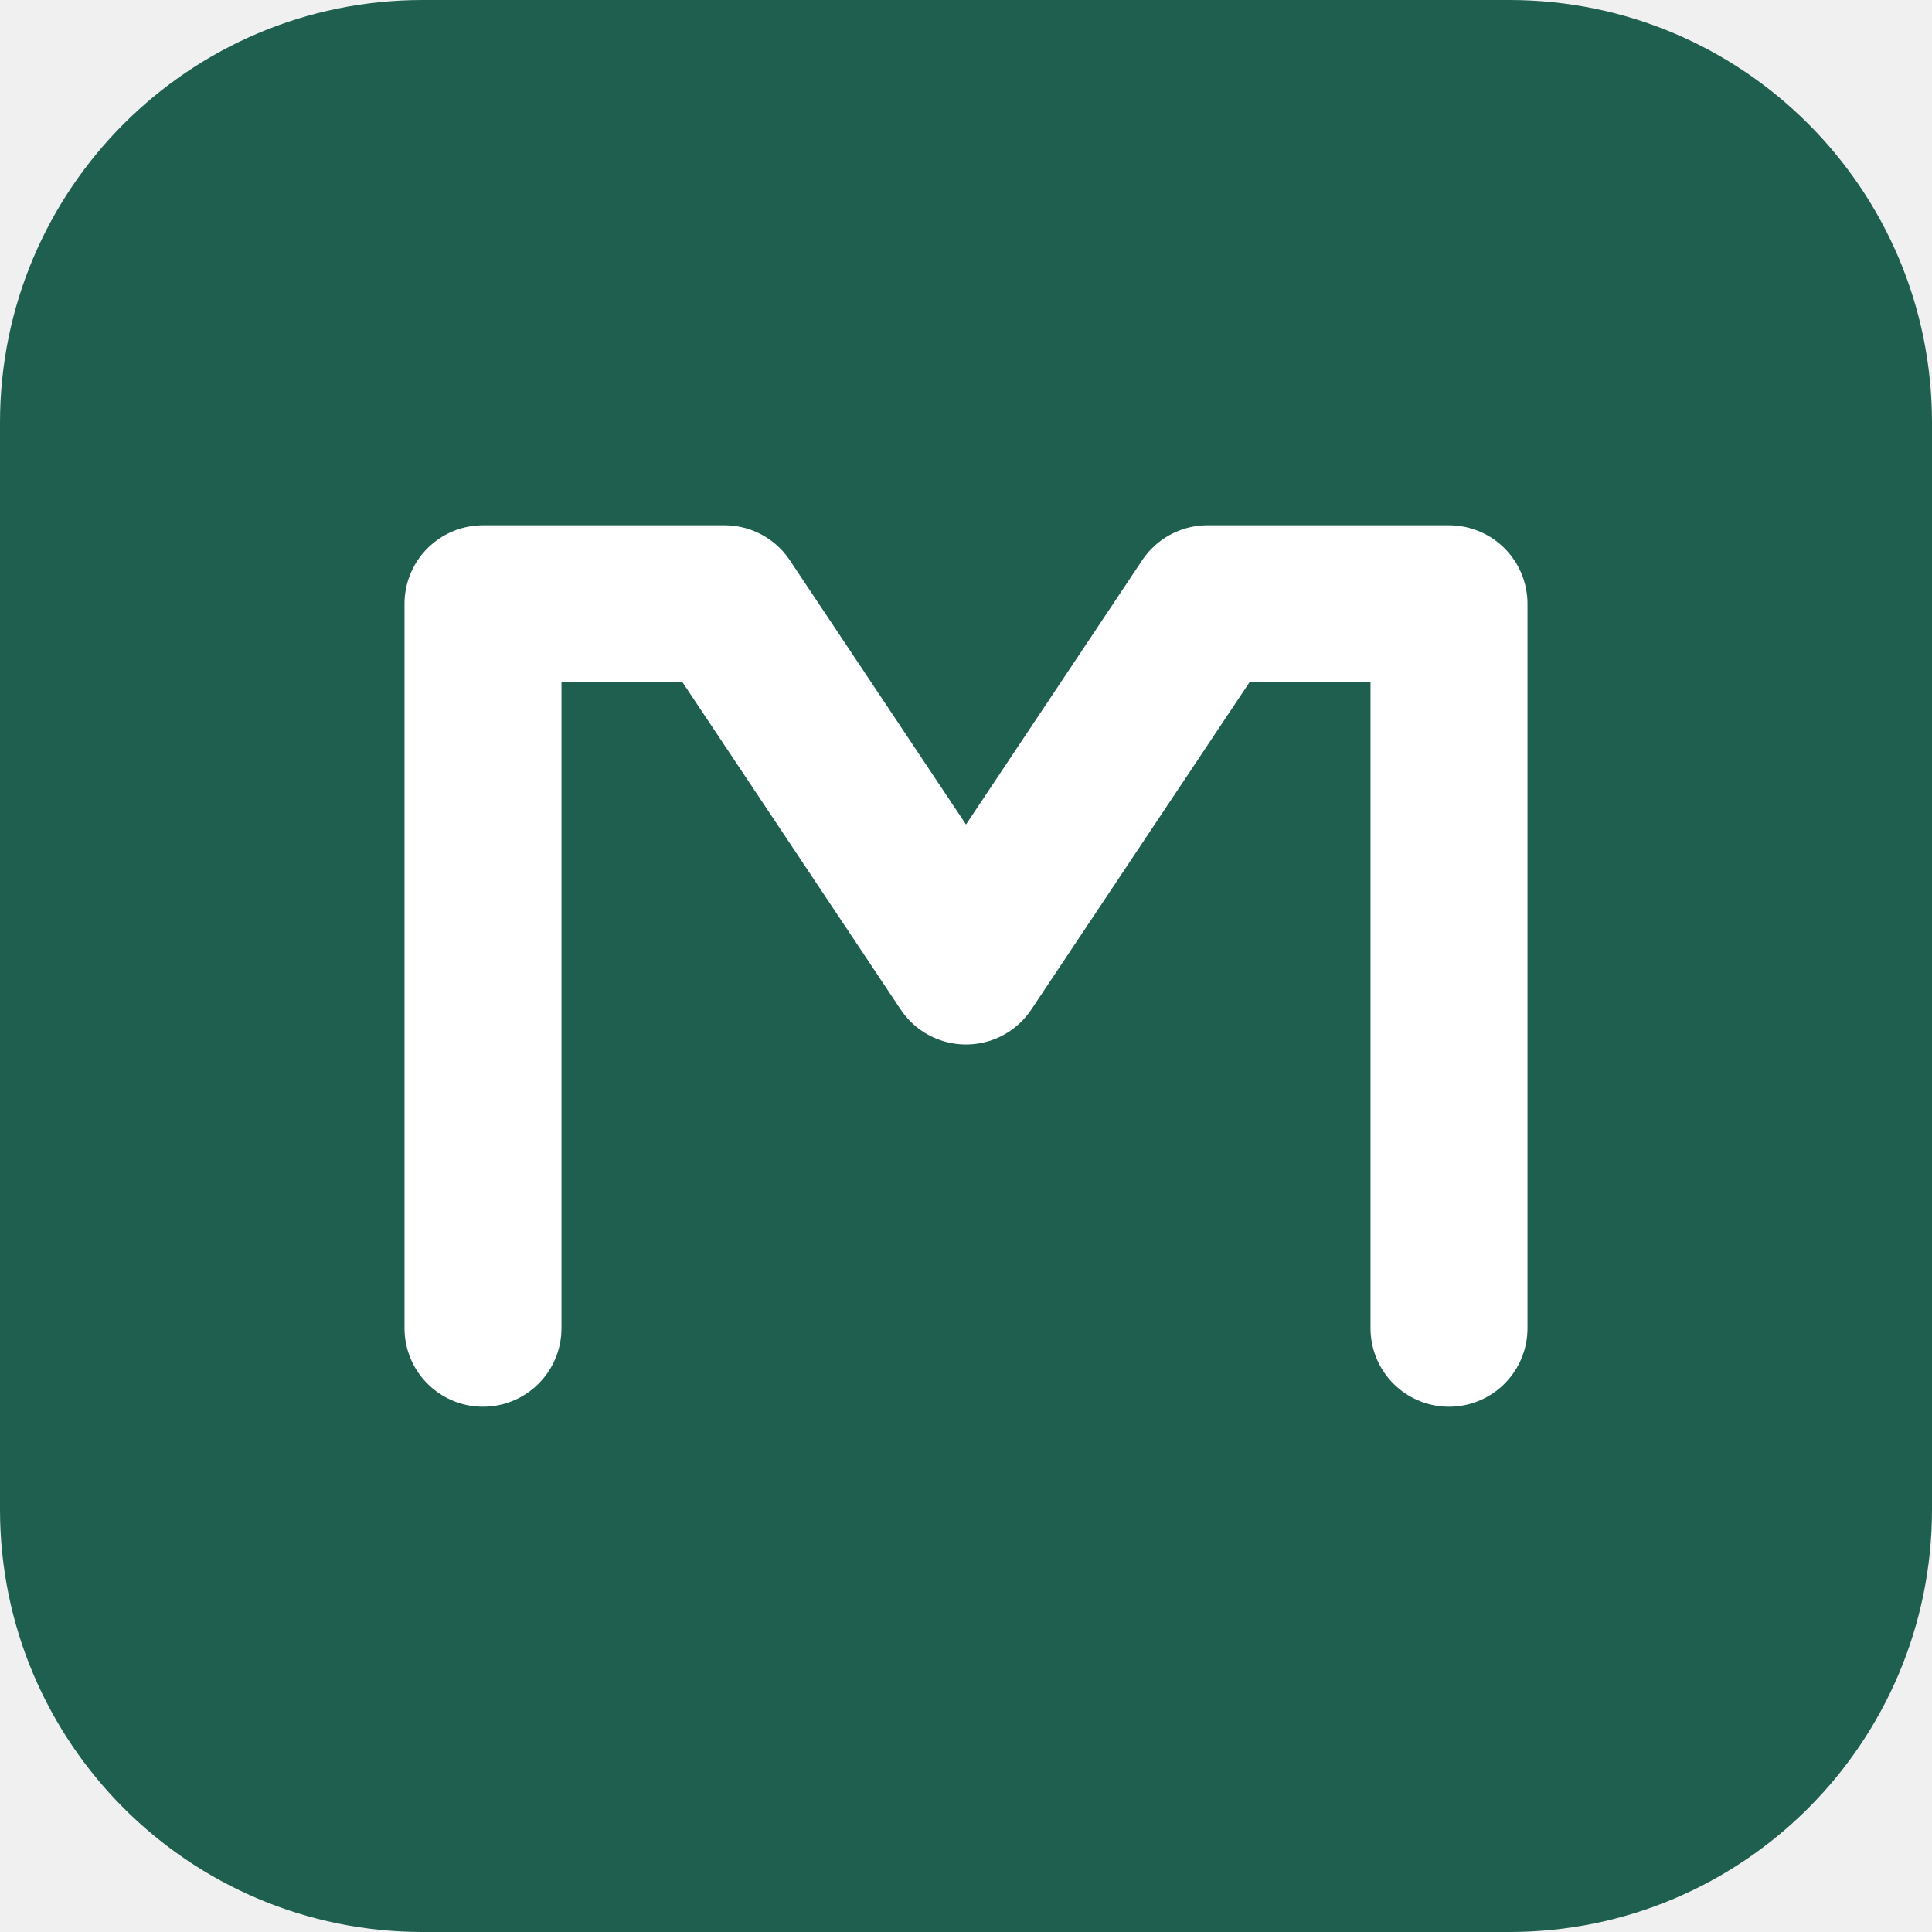
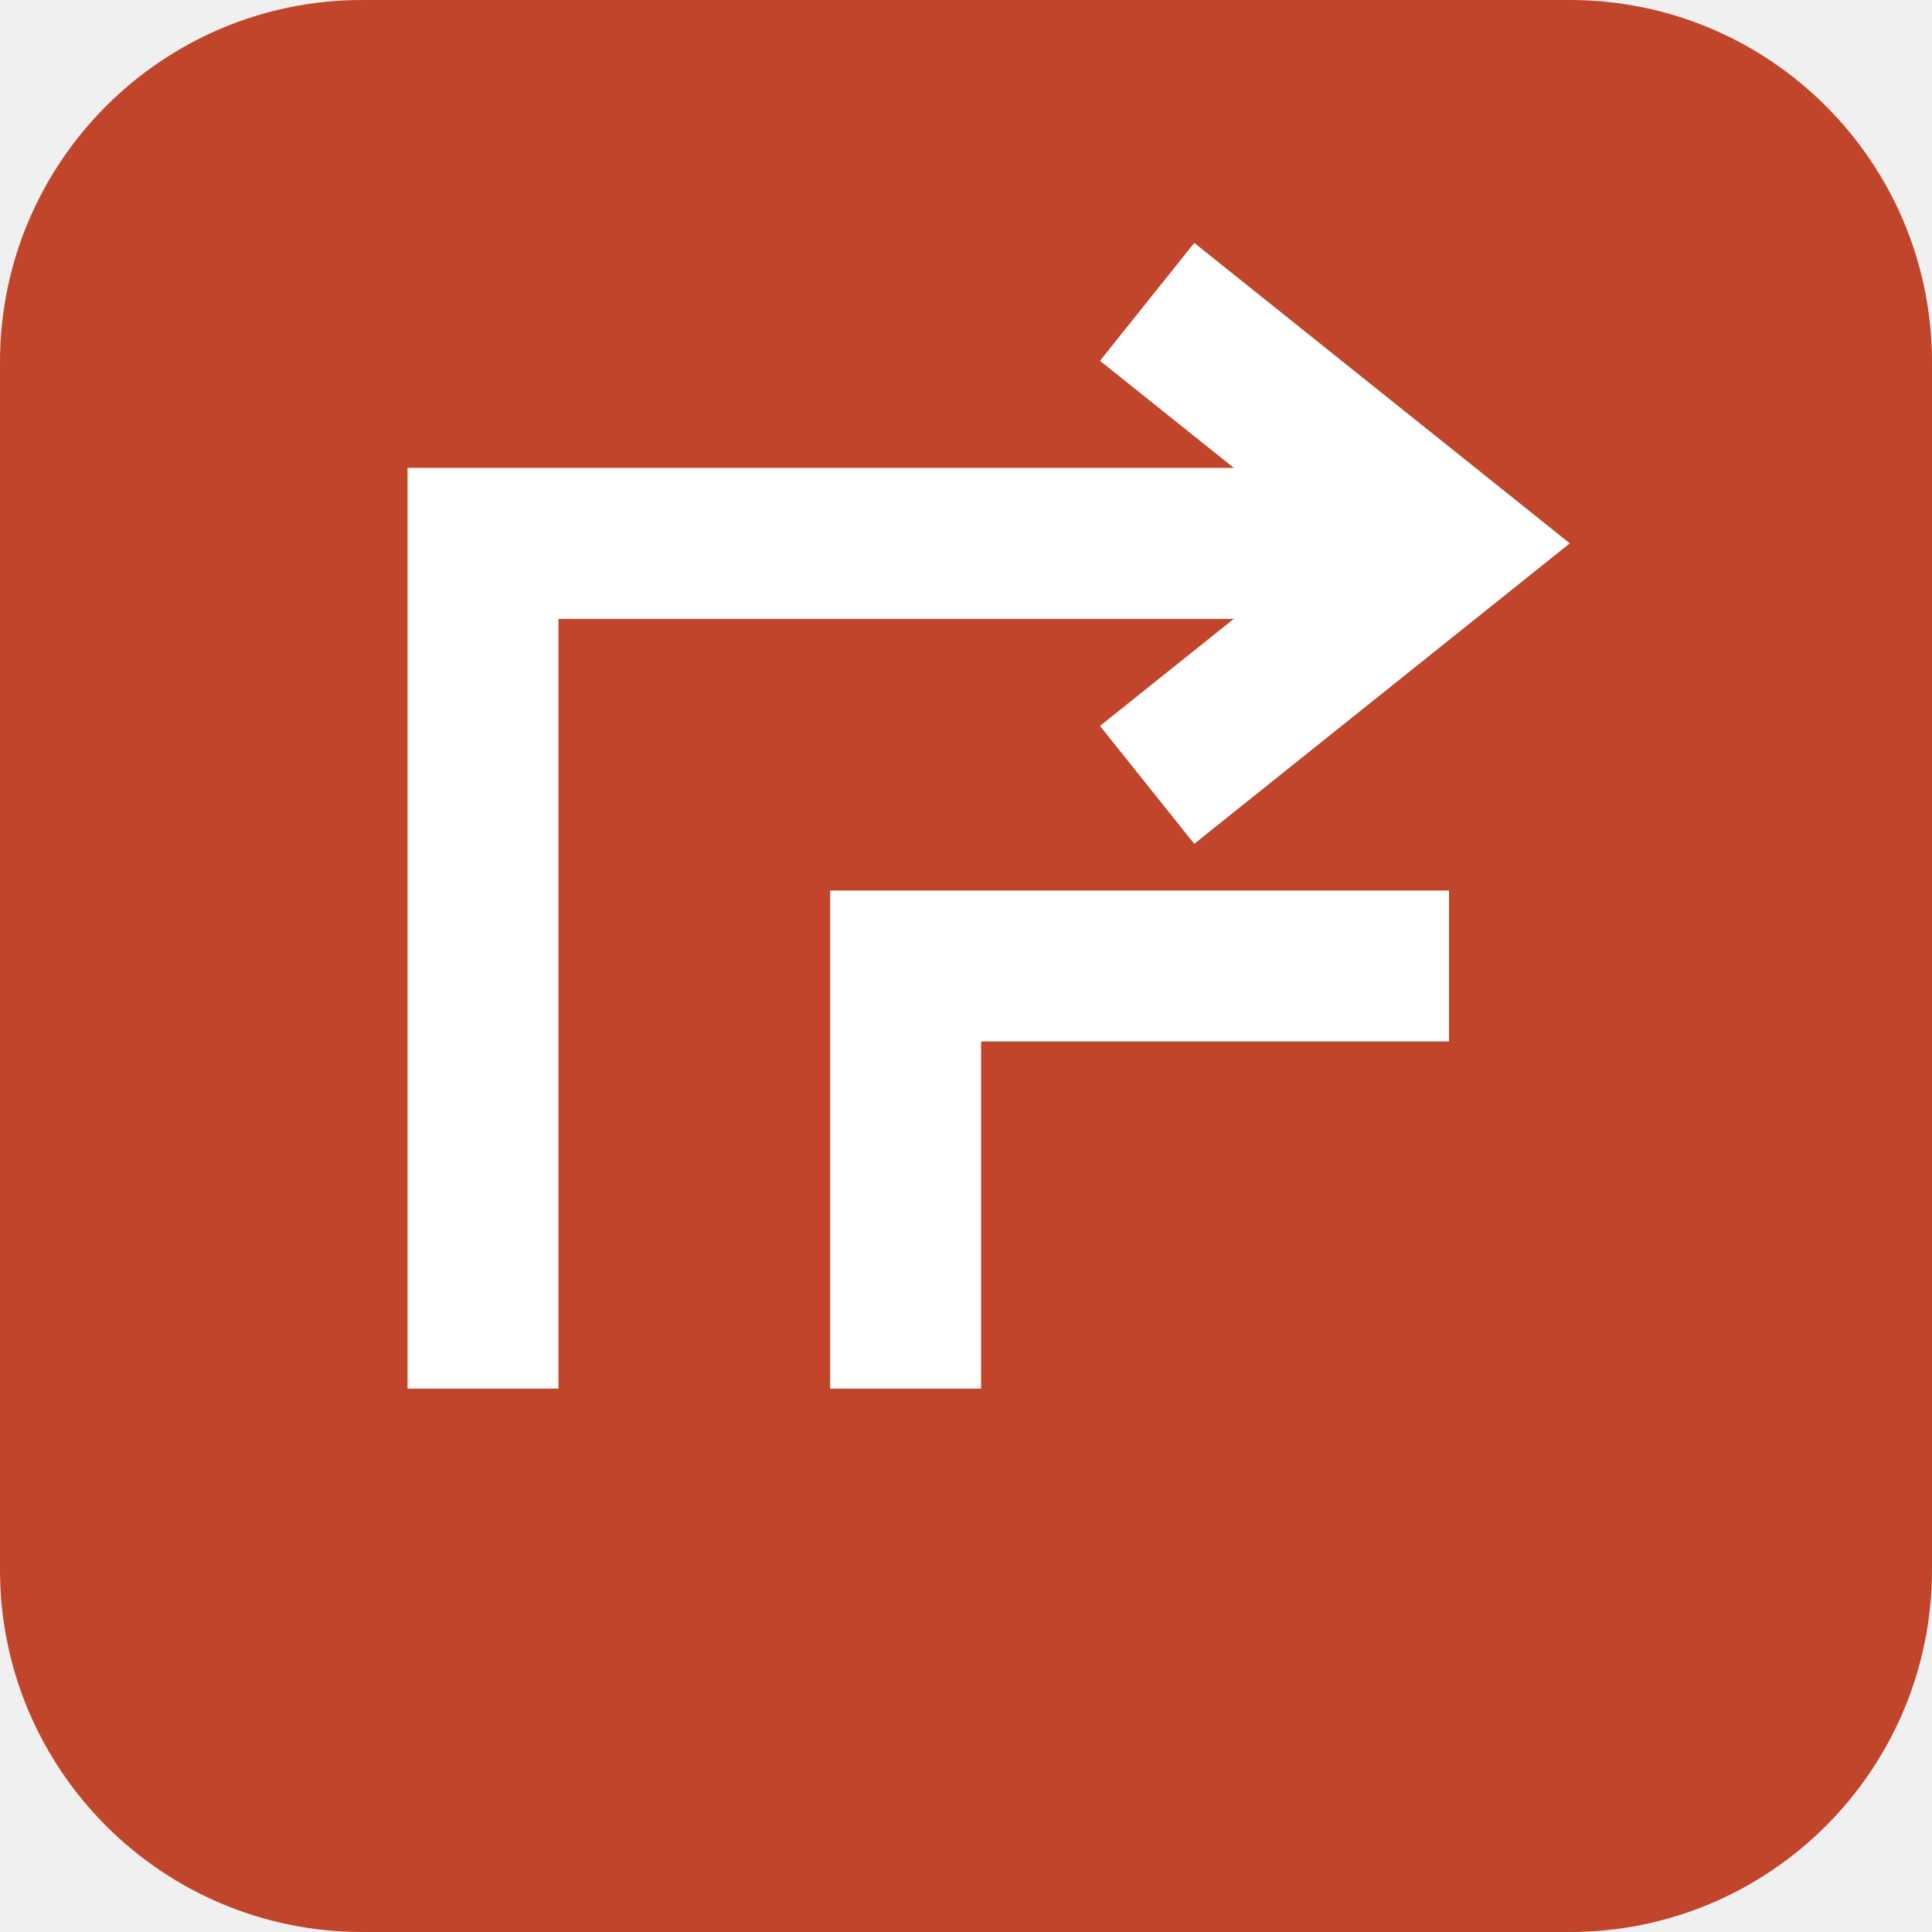
<svg xmlns="http://www.w3.org/2000/svg" viewBox="0 0 32 32">
-   <rect width="32" height="32" rx="7" fill="#1f5f4f" />
-   <path d="M8 22V10h4l4 6 4-6h4v12" fill="none" stroke="#fff" stroke-width="2.6" stroke-linecap="round" stroke-linejoin="round" />
+   <rect width="32" height="32" rx="6" fill="#C1452A" />
+   <path d="M8 23V9h16M15 23V16h9" fill="none" stroke="#fff" stroke-width="2.5" />
+   <path d="m19 5 5 4-5 4" fill="none" stroke="#fff" stroke-width="2.5" />
</svg>
